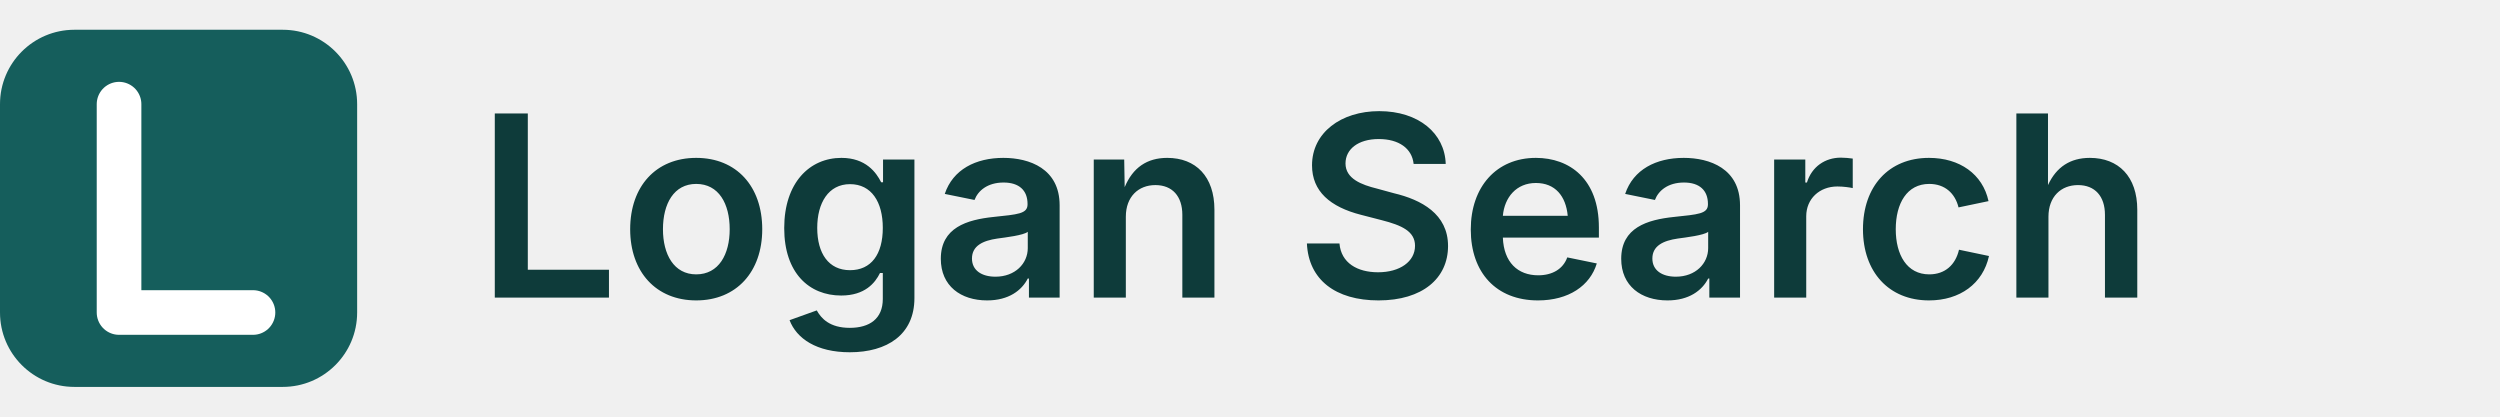
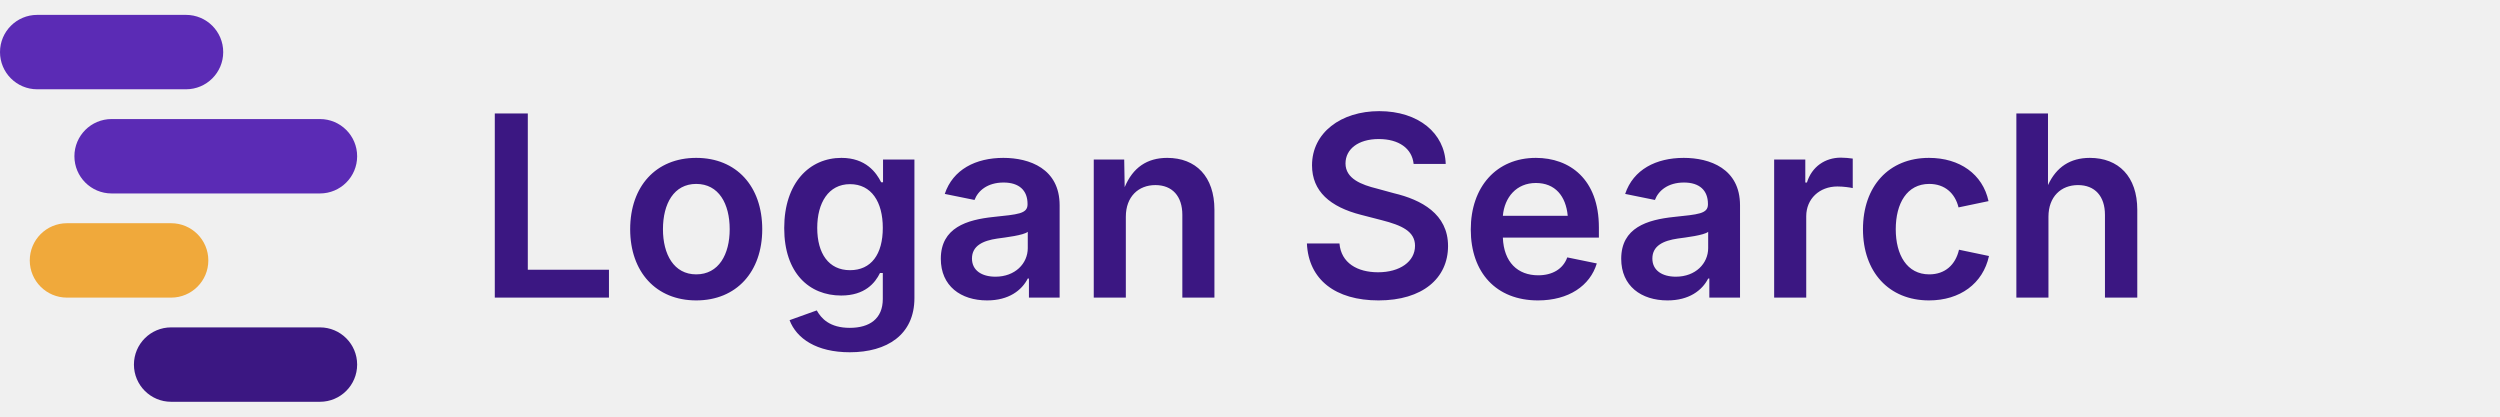
<svg xmlns="http://www.w3.org/2000/svg" width="168" height="28" viewBox="0 0 168 28" role="img" aria-label="Logan Search">
-   <rect x="0" y="2" width="24" height="24" rx="5" fill="#155E5C" />
-   <path d="M8 7v14h9" fill="none" stroke="#FFFFFF" stroke-width="3" stroke-linecap="round" stroke-linejoin="round" />
-   <text x="32" y="20" font-family="Inter, 'Helvetica Neue', Arial, sans-serif" font-size="17" font-weight="600" fill="#0E3B3A">Logan Search</text>
+   <rect x="0" y="1" width="15" height="5" rx="2.5" fill="#5B2BB5" />
+   <rect x="5" y="8" width="19" height="5" rx="2.5" fill="#5B2BB5" />
+   <rect x="2" y="15" width="12" height="5" rx="2.5" fill="#F0A93B" />
+   <rect x="9" y="22" width="15" height="5" rx="2.5" fill="#3B1782" />
+   <text x="32" y="20" font-family="'Schibsted Grotesk', Inter, 'Helvetica Neue', Arial, sans-serif" font-size="17" font-weight="600" fill="#3B1782">Logan Search</text>
</svg>
